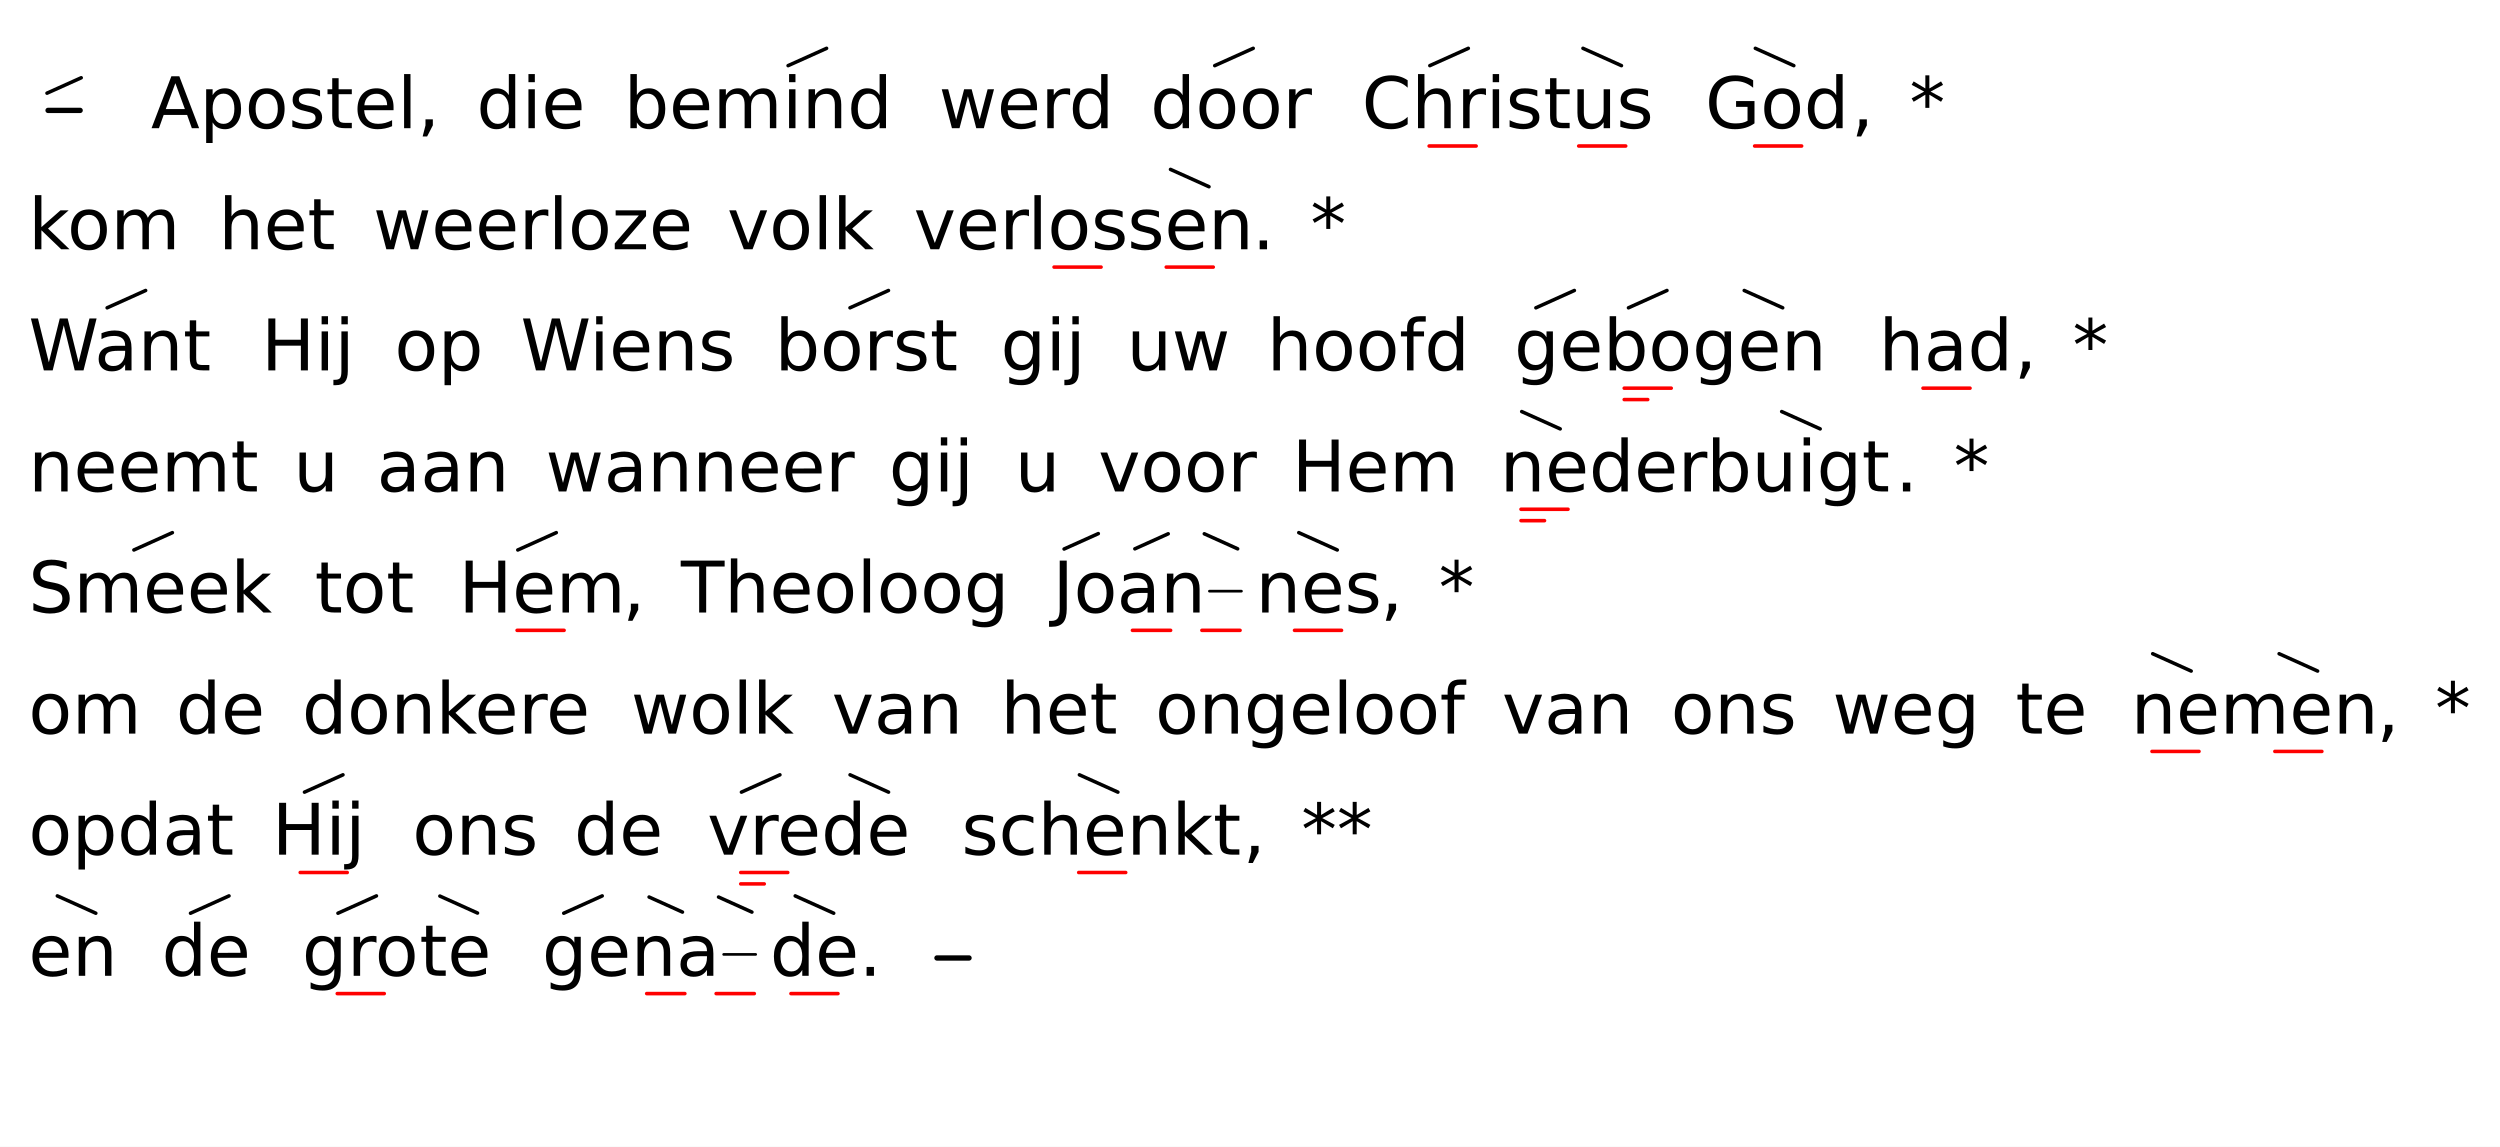
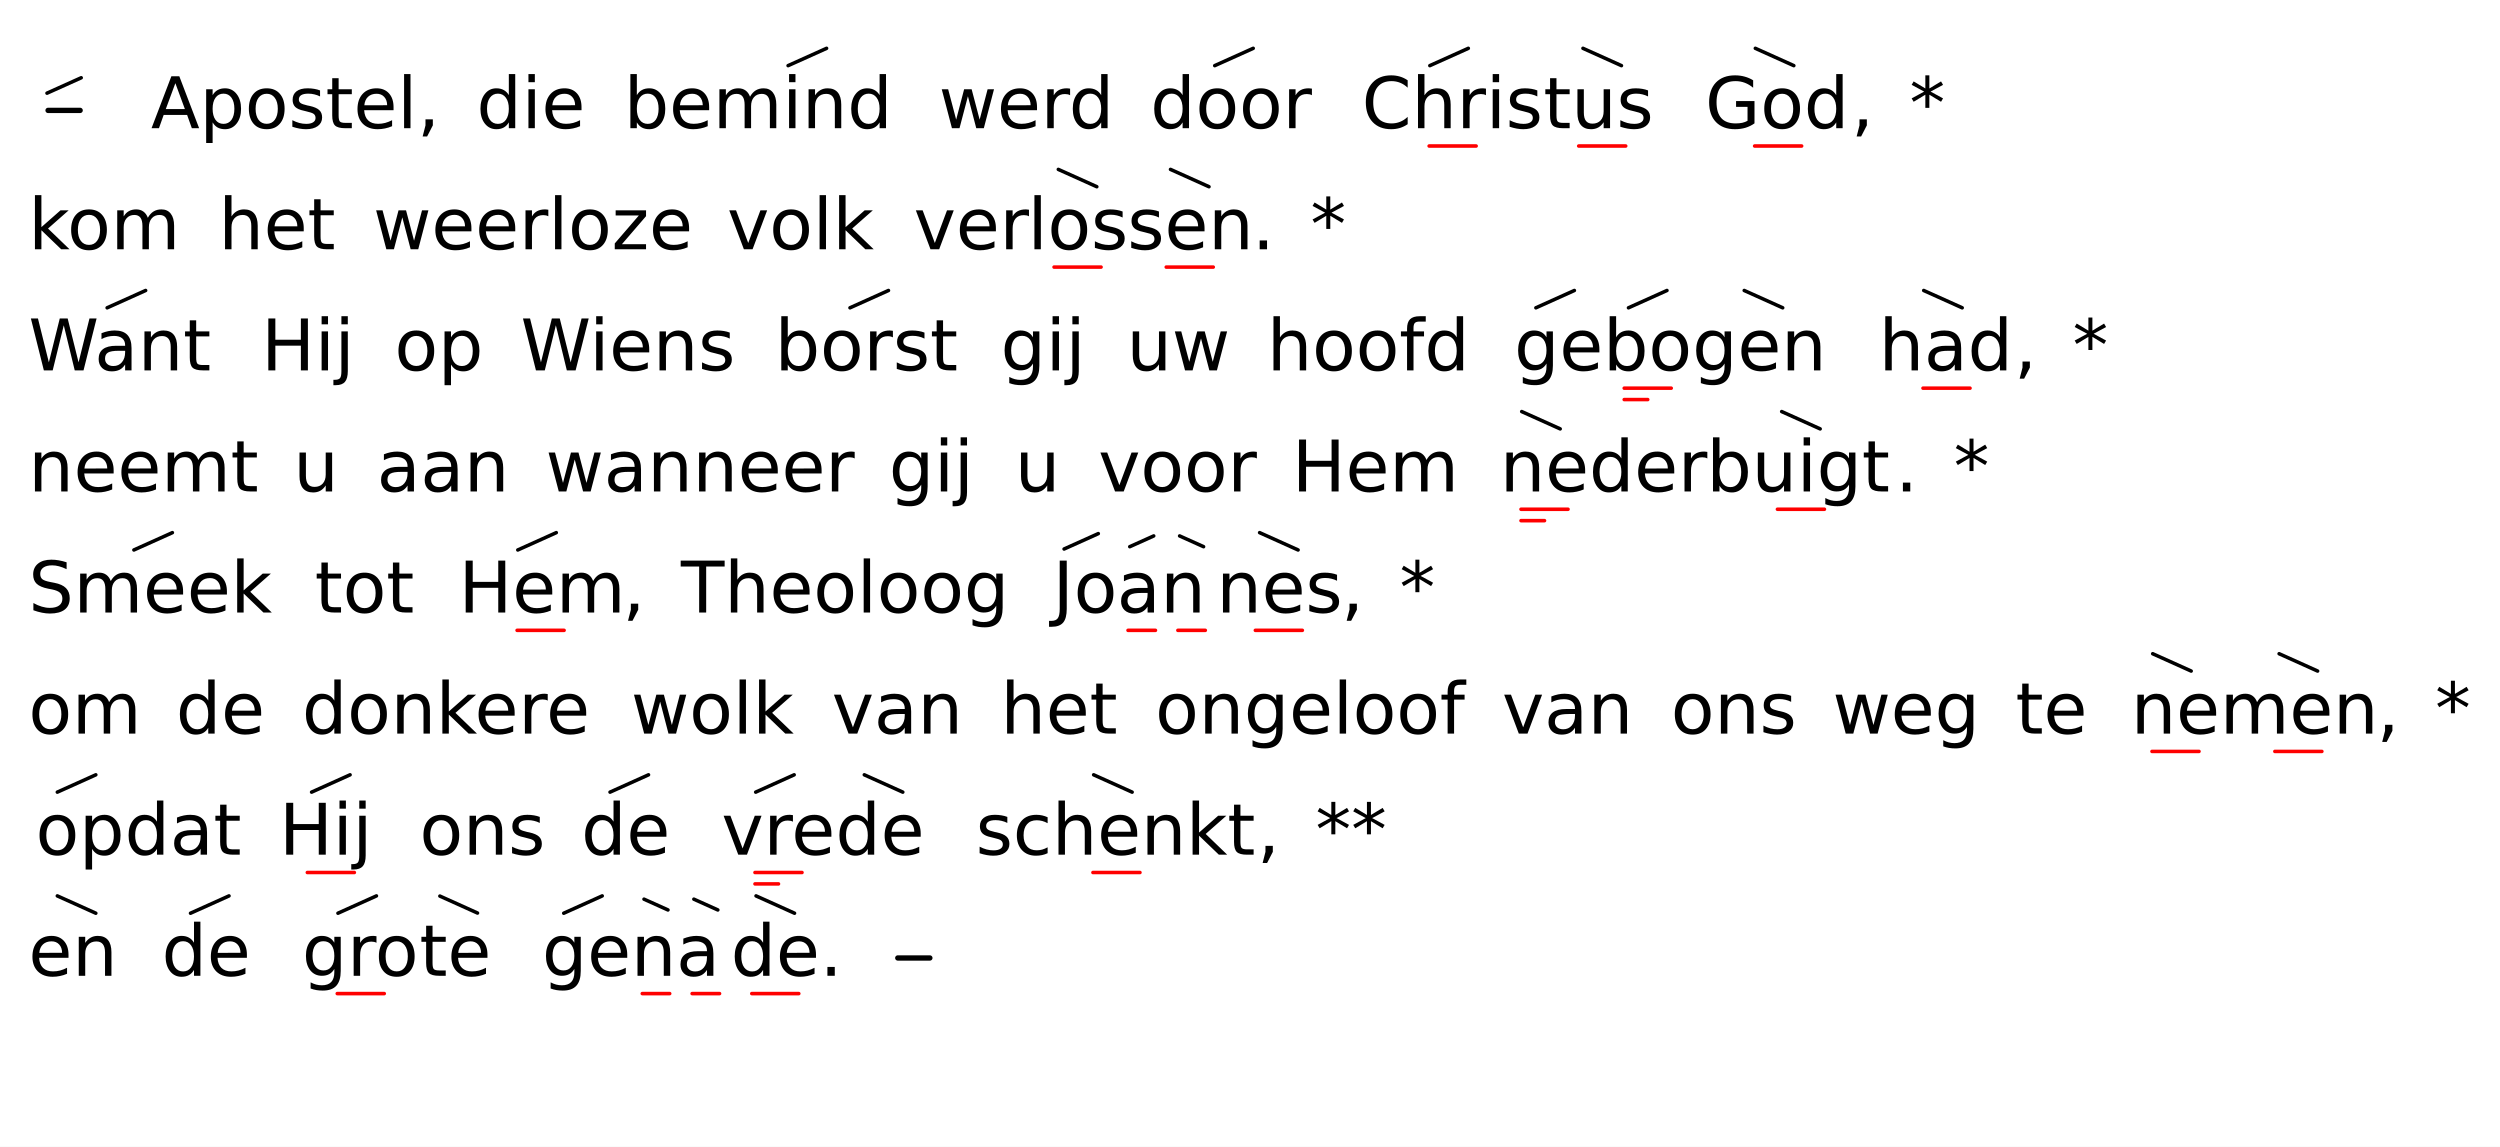
<svg xmlns="http://www.w3.org/2000/svg" class="vsa-svg" width="702" height="322" viewBox="0 0 702 322">
  <rect width="100%" height="100%" fill="white" />
  <g class="vsa-score">
    <g class="vsa-line" data-vsa-line="1">
      <g class="vsa-unit vsa-pitch-marker" data-vsa-unit="1">
        <g class="vsa-pitch-marker-upper-glyph vsa-upper-glyphs">
          <line class="vsa-glyph vsa-upper-glyph vsa-glyph-rise" x1="13.20" y1="26.16" x2="22.80" y2="21.84" stroke="black" stroke-width="1.00" stroke-linecap="round" />
        </g>
        <line class="vsa-pitch-marker-dash" x1="13.50" y1="31.00" x2="22.50" y2="31.00" stroke="black" stroke-width="1.50" stroke-linecap="round" />
      </g>
      <g class="vsa-unit vsa-unit-text" data-vsa-unit="3">
        <text class="vsa-text vsa-free-text" x="42.40" y="36.00" xml:space="preserve" font-family="DejaVu Sans" font-size="20.00">Apostel,</text>
      </g>
      <g class="vsa-unit vsa-unit-text" data-vsa-unit="5">
        <text class="vsa-text vsa-free-text" x="133.80" y="36.00" xml:space="preserve" font-family="DejaVu Sans" font-size="20.00">die</text>
      </g>
      <g class="vsa-unit vsa-unit-text" data-vsa-unit="7">
        <text class="vsa-text vsa-free-text" x="175.20" y="36.00" xml:space="preserve" font-family="DejaVu Sans" font-size="20.00">be</text>
      </g>
      <g class="vsa-unit vsa-unit-scope" data-vsa-unit="8">
        <text class="vsa-text vsa-sung-text" x="200.20" y="36.00" xml:space="preserve" font-family="DejaVu Sans" font-size="20.00">mind</text>
        <g class="vsa-glyph-group vsa-upper-glyphs">
          <line class="vsa-glyph vsa-upper-glyph vsa-glyph-rise" x1="221.30" y1="18.43" x2="232.10" y2="13.57" stroke="black" stroke-width="1.00" stroke-linecap="round" />
        </g>
        <g class="vsa-glyph-group vsa-lower-glyphs">
</g>
      </g>
      <g class="vsa-unit vsa-unit-text" data-vsa-unit="10">
        <text class="vsa-text vsa-free-text" x="263.60" y="36.00" xml:space="preserve" font-family="DejaVu Sans" font-size="20.00">werd</text>
      </g>
      <g class="vsa-unit vsa-unit-scope" data-vsa-unit="12">
        <text class="vsa-text vsa-sung-text" x="323.00" y="36.00" xml:space="preserve" font-family="DejaVu Sans" font-size="20.00">door</text>
        <g class="vsa-glyph-group vsa-upper-glyphs">
          <line class="vsa-glyph vsa-upper-glyph vsa-glyph-rise" x1="341.10" y1="18.43" x2="351.90" y2="13.57" stroke="black" stroke-width="1.00" stroke-linecap="round" />
        </g>
        <g class="vsa-glyph-group vsa-lower-glyphs">
</g>
      </g>
      <g class="vsa-unit vsa-unit-scope" data-vsa-unit="14">
        <text class="vsa-text vsa-sung-text" x="382.40" y="36.00" xml:space="preserve" font-family="DejaVu Sans" font-size="20.00">Chris</text>
        <g class="vsa-glyph-group vsa-upper-glyphs">
          <line class="vsa-glyph vsa-upper-glyph vsa-glyph-rise" x1="401.50" y1="18.43" x2="412.30" y2="13.57" stroke="black" stroke-width="1.00" stroke-linecap="round" />
        </g>
        <g class="vsa-glyph-group vsa-lower-glyphs">
          <line class="vsa-glyph vsa-lower-glyph vsa-glyph-length" x1="401.30" y1="41.00" x2="414.50" y2="41.00" stroke="red" stroke-width="1.00" stroke-linecap="round" />
        </g>
      </g>
      <g class="vsa-unit vsa-unit-scope" data-vsa-unit="15">
        <text class="vsa-text vsa-sung-text" x="433.40" y="36.00" xml:space="preserve" font-family="DejaVu Sans" font-size="20.00">tus</text>
        <g class="vsa-glyph-group vsa-upper-glyphs">
          <line class="vsa-glyph vsa-upper-glyph vsa-glyph-fall" x1="444.50" y1="13.57" x2="455.30" y2="18.43" stroke="black" stroke-width="1.00" stroke-linecap="round" />
        </g>
        <g class="vsa-glyph-group vsa-lower-glyphs">
          <line class="vsa-glyph vsa-lower-glyph vsa-glyph-length" x1="443.30" y1="41.00" x2="456.50" y2="41.00" stroke="red" stroke-width="1.00" stroke-linecap="round" />
        </g>
      </g>
      <g class="vsa-unit vsa-unit-scope" data-vsa-unit="17">
        <text class="vsa-text vsa-sung-text" x="478.80" y="36.00" xml:space="preserve" font-family="DejaVu Sans" font-size="20.00">God</text>
        <g class="vsa-glyph-group vsa-upper-glyphs">
          <line class="vsa-glyph vsa-upper-glyph vsa-glyph-fall" x1="492.90" y1="13.57" x2="503.70" y2="18.43" stroke="black" stroke-width="1.00" stroke-linecap="round" />
        </g>
        <g class="vsa-glyph-group vsa-lower-glyphs">
          <line class="vsa-glyph vsa-lower-glyph vsa-glyph-length" x1="492.70" y1="41.00" x2="505.90" y2="41.00" stroke="red" stroke-width="1.00" stroke-linecap="round" />
        </g>
      </g>
      <g class="vsa-unit vsa-unit-text" data-vsa-unit="18">
        <text class="vsa-text vsa-free-text" x="519.80" y="36.00" xml:space="preserve" font-family="DejaVu Sans" font-size="20.00">,</text>
      </g>
      <g class="vsa-unit vsa-unit-text" data-vsa-unit="20">
        <text class="vsa-text vsa-free-text" x="536.20" y="36.00" xml:space="preserve" font-family="DejaVu Sans" font-size="20.00">*</text>
      </g>
    </g>
    <g class="vsa-line" data-vsa-line="2">
      <g class="vsa-unit vsa-unit-text" data-vsa-unit="1">
        <text class="vsa-text vsa-free-text" x="8.00" y="70.00" xml:space="preserve" font-family="DejaVu Sans" font-size="20.00">kom</text>
      </g>
      <g class="vsa-unit vsa-unit-text" data-vsa-unit="3">
        <text class="vsa-text vsa-free-text" x="61.38" y="70.00" xml:space="preserve" font-family="DejaVu Sans" font-size="20.00">het</text>
      </g>
      <g class="vsa-unit vsa-unit-text" data-vsa-unit="5">
        <text class="vsa-text vsa-free-text" x="104.78" y="70.00" xml:space="preserve" font-family="DejaVu Sans" font-size="20.00">weerloze</text>
      </g>
      <g class="vsa-unit vsa-unit-text" data-vsa-unit="7">
        <text class="vsa-text vsa-free-text" x="204.18" y="70.00" xml:space="preserve" font-family="DejaVu Sans" font-size="20.00">volk</text>
      </g>
      <g class="vsa-unit vsa-unit-text" data-vsa-unit="9">
        <text class="vsa-text vsa-free-text" x="256.58" y="70.00" xml:space="preserve" font-family="DejaVu Sans" font-size="20.00">ver</text>
      </g>
      <g class="vsa-unit vsa-unit-scope" data-vsa-unit="10">
        <text class="vsa-text vsa-sung-text" x="288.58" y="70.00" xml:space="preserve" font-family="DejaVu Sans" font-size="20.00">los</text>
        <g class="vsa-glyph-group vsa-upper-glyphs">
- </g>
+           <line class="vsa-glyph vsa-upper-glyph vsa-glyph-fall" x1="297.18" y1="47.57" x2="307.98" y2="52.43" stroke="black" stroke-width="1.00" stroke-linecap="round" />
+         </g>
        <g class="vsa-glyph-group vsa-lower-glyphs">
          <line class="vsa-glyph vsa-lower-glyph vsa-glyph-length" x1="295.98" y1="75.00" x2="309.18" y2="75.00" stroke="red" stroke-width="1.00" stroke-linecap="round" />
        </g>
      </g>
      <g class="vsa-unit vsa-unit-scope" data-vsa-unit="11">
        <text class="vsa-text vsa-sung-text" x="316.58" y="70.00" xml:space="preserve" font-family="DejaVu Sans" font-size="20.00">sen</text>
        <g class="vsa-glyph-group vsa-upper-glyphs">
          <line class="vsa-glyph vsa-upper-glyph vsa-glyph-fall" x1="328.68" y1="47.57" x2="339.48" y2="52.43" stroke="black" stroke-width="1.00" stroke-linecap="round" />
        </g>
        <g class="vsa-glyph-group vsa-lower-glyphs">
          <line class="vsa-glyph vsa-lower-glyph vsa-glyph-length" x1="327.48" y1="75.00" x2="340.68" y2="75.00" stroke="red" stroke-width="1.00" stroke-linecap="round" />
        </g>
      </g>
      <g class="vsa-unit vsa-unit-text" data-vsa-unit="12">
        <text class="vsa-text vsa-free-text" x="351.58" y="70.00" xml:space="preserve" font-family="DejaVu Sans" font-size="20.00">.</text>
      </g>
      <g class="vsa-unit vsa-unit-text" data-vsa-unit="14">
        <text class="vsa-text vsa-free-text" x="367.98" y="70.00" xml:space="preserve" font-family="DejaVu Sans" font-size="20.00">*</text>
      </g>
    </g>
    <g class="vsa-line" data-vsa-line="3">
      <g class="vsa-unit vsa-unit-scope" data-vsa-unit="1">
        <text class="vsa-text vsa-sung-text" x="8.00" y="104.00" xml:space="preserve" font-family="DejaVu Sans" font-size="20.00">Want</text>
        <g class="vsa-glyph-group vsa-upper-glyphs">
          <line class="vsa-glyph vsa-upper-glyph vsa-glyph-rise" x1="30.09" y1="86.43" x2="40.89" y2="81.57" stroke="black" stroke-width="1.00" stroke-linecap="round" />
        </g>
        <g class="vsa-glyph-group vsa-lower-glyphs">
</g>
      </g>
      <g class="vsa-unit vsa-unit-text" data-vsa-unit="3">
        <text class="vsa-text vsa-free-text" x="73.38" y="104.00" xml:space="preserve" font-family="DejaVu Sans" font-size="20.00">Hij</text>
      </g>
      <g class="vsa-unit vsa-unit-text" data-vsa-unit="5">
        <text class="vsa-text vsa-free-text" x="110.78" y="104.00" xml:space="preserve" font-family="DejaVu Sans" font-size="20.00">op</text>
      </g>
      <g class="vsa-unit vsa-unit-text" data-vsa-unit="7">
        <text class="vsa-text vsa-free-text" x="146.18" y="104.00" xml:space="preserve" font-family="DejaVu Sans" font-size="20.00">Wiens</text>
      </g>
      <g class="vsa-unit vsa-unit-scope" data-vsa-unit="9">
        <text class="vsa-text vsa-sung-text" x="217.58" y="104.00" xml:space="preserve" font-family="DejaVu Sans" font-size="20.00">borst</text>
        <g class="vsa-glyph-group vsa-upper-glyphs">
          <line class="vsa-glyph vsa-upper-glyph vsa-glyph-rise" x1="238.68" y1="86.43" x2="249.48" y2="81.57" stroke="black" stroke-width="1.00" stroke-linecap="round" />
        </g>
        <g class="vsa-glyph-group vsa-lower-glyphs">
</g>
      </g>
      <g class="vsa-unit vsa-unit-text" data-vsa-unit="11">
        <text class="vsa-text vsa-free-text" x="280.98" y="104.00" xml:space="preserve" font-family="DejaVu Sans" font-size="20.00">gij</text>
      </g>
      <g class="vsa-unit vsa-unit-text" data-vsa-unit="13">
        <text class="vsa-text vsa-free-text" x="316.38" y="104.00" xml:space="preserve" font-family="DejaVu Sans" font-size="20.00">uw</text>
      </g>
      <g class="vsa-unit vsa-unit-text" data-vsa-unit="15">
        <text class="vsa-text vsa-free-text" x="355.78" y="104.00" xml:space="preserve" font-family="DejaVu Sans" font-size="20.00">hoofd</text>
      </g>
      <g class="vsa-unit vsa-unit-scope" data-vsa-unit="17">
        <text class="vsa-text vsa-sung-text" x="425.18" y="104.00" xml:space="preserve" font-family="DejaVu Sans" font-size="20.00">ge</text>
        <g class="vsa-glyph-group vsa-upper-glyphs">
          <line class="vsa-glyph vsa-upper-glyph vsa-glyph-rise" x1="431.28" y1="86.43" x2="442.08" y2="81.57" stroke="black" stroke-width="1.00" stroke-linecap="round" />
        </g>
        <g class="vsa-glyph-group vsa-lower-glyphs">
</g>
      </g>
      <g class="vsa-unit vsa-unit-scope" data-vsa-unit="18">
        <text class="vsa-text vsa-sung-text" x="450.18" y="104.00" xml:space="preserve" font-family="DejaVu Sans" font-size="20.00">bo</text>
        <g class="vsa-glyph-group vsa-upper-glyphs">
          <line class="vsa-glyph vsa-upper-glyph vsa-glyph-rise" x1="457.28" y1="86.43" x2="468.08" y2="81.57" stroke="black" stroke-width="1.00" stroke-linecap="round" />
        </g>
        <g class="vsa-glyph-group vsa-lower-glyphs">
          <line class="vsa-glyph vsa-lower-glyph vsa-glyph-length" x1="456.08" y1="109.00" x2="469.28" y2="109.00" stroke="red" stroke-width="1.00" stroke-linecap="round" />
          <line class="vsa-glyph vsa-lower-glyph vsa-glyph-length" x1="456.08" y1="112.20" x2="462.68" y2="112.20" stroke="red" stroke-width="1.00" stroke-linecap="round" />
        </g>
      </g>
      <g class="vsa-unit vsa-unit-scope" data-vsa-unit="19">
        <text class="vsa-text vsa-sung-text" x="475.18" y="104.00" xml:space="preserve" font-family="DejaVu Sans" font-size="20.00">gen</text>
        <g class="vsa-glyph-group vsa-upper-glyphs">
          <line class="vsa-glyph vsa-upper-glyph vsa-glyph-fall" x1="489.78" y1="81.57" x2="500.58" y2="86.43" stroke="black" stroke-width="1.00" stroke-linecap="round" />
        </g>
        <g class="vsa-glyph-group vsa-lower-glyphs">
</g>
      </g>
      <g class="vsa-unit vsa-unit-scope" data-vsa-unit="21">
        <text class="vsa-text vsa-sung-text" x="527.58" y="104.00" xml:space="preserve" font-family="DejaVu Sans" font-size="20.00">had</text>
        <g class="vsa-glyph-group vsa-upper-glyphs">
- </g>
+           <line class="vsa-glyph vsa-upper-glyph vsa-glyph-fall" x1="540.18" y1="81.57" x2="550.98" y2="86.43" stroke="black" stroke-width="1.00" stroke-linecap="round" />
+         </g>
        <g class="vsa-glyph-group vsa-lower-glyphs">
          <line class="vsa-glyph vsa-lower-glyph vsa-glyph-length" x1="539.98" y1="109.00" x2="553.18" y2="109.00" stroke="red" stroke-width="1.00" stroke-linecap="round" />
        </g>
      </g>
      <g class="vsa-unit vsa-unit-text" data-vsa-unit="22">
        <text class="vsa-text vsa-free-text" x="565.58" y="104.00" xml:space="preserve" font-family="DejaVu Sans" font-size="20.00">,</text>
      </g>
      <g class="vsa-unit vsa-unit-text" data-vsa-unit="24">
        <text class="vsa-text vsa-free-text" x="581.98" y="104.00" xml:space="preserve" font-family="DejaVu Sans" font-size="20.00">*</text>
      </g>
    </g>
    <g class="vsa-line" data-vsa-line="4">
      <g class="vsa-unit vsa-unit-text" data-vsa-unit="1">
        <text class="vsa-text vsa-free-text" x="8.00" y="138.00" xml:space="preserve" font-family="DejaVu Sans" font-size="20.00">neemt</text>
      </g>
      <g class="vsa-unit vsa-unit-text" data-vsa-unit="3">
        <text class="vsa-text vsa-free-text" x="82.40" y="138.00" xml:space="preserve" font-family="DejaVu Sans" font-size="20.00">u</text>
      </g>
      <g class="vsa-unit vsa-unit-text" data-vsa-unit="5">
        <text class="vsa-text vsa-free-text" x="105.80" y="138.00" xml:space="preserve" font-family="DejaVu Sans" font-size="20.00">aan</text>
      </g>
      <g class="vsa-unit vsa-unit-text" data-vsa-unit="7">
        <text class="vsa-text vsa-free-text" x="153.20" y="138.00" xml:space="preserve" font-family="DejaVu Sans" font-size="20.00">wanneer</text>
      </g>
      <g class="vsa-unit vsa-unit-text" data-vsa-unit="9">
        <text class="vsa-text vsa-free-text" x="249.60" y="138.00" xml:space="preserve" font-family="DejaVu Sans" font-size="20.00">gij</text>
      </g>
      <g class="vsa-unit vsa-unit-text" data-vsa-unit="11">
        <text class="vsa-text vsa-free-text" x="285.00" y="138.00" xml:space="preserve" font-family="DejaVu Sans" font-size="20.00">u</text>
      </g>
      <g class="vsa-unit vsa-unit-text" data-vsa-unit="13">
        <text class="vsa-text vsa-free-text" x="308.40" y="138.00" xml:space="preserve" font-family="DejaVu Sans" font-size="20.00">voor</text>
      </g>
      <g class="vsa-unit vsa-unit-text" data-vsa-unit="15">
        <text class="vsa-text vsa-free-text" x="362.80" y="138.00" xml:space="preserve" font-family="DejaVu Sans" font-size="20.00">Hem</text>
      </g>
      <g class="vsa-unit vsa-unit-scope" data-vsa-unit="17">
        <text class="vsa-text vsa-sung-text" x="421.20" y="138.00" xml:space="preserve" font-family="DejaVu Sans" font-size="20.00">ne</text>
        <g class="vsa-glyph-group vsa-upper-glyphs">
          <line class="vsa-glyph vsa-upper-glyph vsa-glyph-fall" x1="427.30" y1="115.57" x2="438.10" y2="120.43" stroke="black" stroke-width="1.00" stroke-linecap="round" />
        </g>
        <g class="vsa-glyph-group vsa-lower-glyphs">
          <line class="vsa-glyph vsa-lower-glyph vsa-glyph-length" x1="427.10" y1="143.00" x2="440.30" y2="143.00" stroke="red" stroke-width="1.00" stroke-linecap="round" />
          <line class="vsa-glyph vsa-lower-glyph vsa-glyph-length" x1="427.10" y1="146.20" x2="433.70" y2="146.20" stroke="red" stroke-width="1.00" stroke-linecap="round" />
        </g>
      </g>
      <g class="vsa-unit vsa-unit-text" data-vsa-unit="18">
        <text class="vsa-text vsa-free-text" x="446.20" y="138.00" xml:space="preserve" font-family="DejaVu Sans" font-size="20.00">der</text>
      </g>
      <g class="vsa-unit vsa-unit-scope" data-vsa-unit="19">
        <text class="vsa-text vsa-sung-text" x="479.20" y="138.00" xml:space="preserve" font-family="DejaVu Sans" font-size="20.00">buigt</text>
        <g class="vsa-glyph-group vsa-upper-glyphs">
          <line class="vsa-glyph vsa-upper-glyph vsa-glyph-fall" x1="500.30" y1="115.57" x2="511.10" y2="120.43" stroke="black" stroke-width="1.00" stroke-linecap="round" />
        </g>
        <g class="vsa-glyph-group vsa-lower-glyphs">
- </g>
+           <line class="vsa-glyph vsa-lower-glyph vsa-glyph-length" x1="499.10" y1="143.00" x2="512.30" y2="143.00" stroke="red" stroke-width="1.00" stroke-linecap="round" />
+         </g>
      </g>
      <g class="vsa-unit vsa-unit-text" data-vsa-unit="20">
        <text class="vsa-text vsa-free-text" x="532.20" y="138.00" xml:space="preserve" font-family="DejaVu Sans" font-size="20.00">.</text>
      </g>
      <g class="vsa-unit vsa-unit-text" data-vsa-unit="22">
        <text class="vsa-text vsa-free-text" x="548.60" y="138.00" xml:space="preserve" font-family="DejaVu Sans" font-size="20.00">*</text>
      </g>
    </g>
    <g class="vsa-line" data-vsa-line="5">
      <g class="vsa-unit vsa-unit-scope" data-vsa-unit="1">
        <text class="vsa-text vsa-sung-text" x="8.00" y="172.00" xml:space="preserve" font-family="DejaVu Sans" font-size="20.00">Smeek</text>
        <g class="vsa-glyph-group vsa-upper-glyphs">
          <line class="vsa-glyph vsa-upper-glyph vsa-glyph-rise" x1="37.60" y1="154.43" x2="48.40" y2="149.57" stroke="black" stroke-width="1.00" stroke-linecap="round" />
        </g>
        <g class="vsa-glyph-group vsa-lower-glyphs">
</g>
      </g>
      <g class="vsa-unit vsa-unit-text" data-vsa-unit="3">
        <text class="vsa-text vsa-free-text" x="88.40" y="172.00" xml:space="preserve" font-family="DejaVu Sans" font-size="20.00">tot</text>
      </g>
      <g class="vsa-unit vsa-unit-scope" data-vsa-unit="5">
        <text class="vsa-text vsa-sung-text" x="128.80" y="172.00" xml:space="preserve" font-family="DejaVu Sans" font-size="20.00">Hem</text>
        <g class="vsa-glyph-group vsa-upper-glyphs">
          <line class="vsa-glyph vsa-upper-glyph vsa-glyph-rise" x1="145.40" y1="154.43" x2="156.20" y2="149.57" stroke="black" stroke-width="1.00" stroke-linecap="round" />
        </g>
        <g class="vsa-glyph-group vsa-lower-glyphs">
          <line class="vsa-glyph vsa-lower-glyph vsa-glyph-length" x1="145.20" y1="177.00" x2="158.40" y2="177.00" stroke="red" stroke-width="1.00" stroke-linecap="round" />
        </g>
      </g>
      <g class="vsa-unit vsa-unit-text" data-vsa-unit="6">
        <text class="vsa-text vsa-free-text" x="174.80" y="172.00" xml:space="preserve" font-family="DejaVu Sans" font-size="20.00">,</text>
      </g>
      <g class="vsa-unit vsa-unit-text" data-vsa-unit="8">
        <text class="vsa-text vsa-free-text" x="191.20" y="172.00" xml:space="preserve" font-family="DejaVu Sans" font-size="20.00">Theoloog</text>
      </g>
      <g class="vsa-unit vsa-unit-scope" data-vsa-unit="10">
        <text class="vsa-text vsa-sung-text" x="295.60" y="172.00" xml:space="preserve" font-family="DejaVu Sans" font-size="20.00">Jo</text>
        <g class="vsa-glyph-group vsa-upper-glyphs">
          <line class="vsa-glyph vsa-upper-glyph vsa-glyph-rise" x1="298.80" y1="154.16" x2="308.40" y2="149.84" stroke="black" stroke-width="1.00" stroke-linecap="round" />
        </g>
        <g class="vsa-glyph-group vsa-lower-glyphs">
</g>
      </g>
      <g class="vsa-unit vsa-unit-scope" data-vsa-unit="11">
        <text class="vsa-text vsa-sung-text" x="313.60" y="172.00" xml:space="preserve" font-family="DejaVu Sans" font-size="20.00">an</text>
-         <line class="vsa-filler-line" x1="339.60" y1="166.00" x2="348.60" y2="166.00" stroke="black" stroke-width="0.75" stroke-linecap="round" />
-         <g class="vsa-glyph-group vsa-upper-glyphs">
-           <line class="vsa-glyph vsa-upper-glyph vsa-glyph-rise" x1="318.67" y1="154.11" x2="328.03" y2="149.89" stroke="black" stroke-width="1.00" stroke-linecap="round" />
-           <line class="vsa-glyph vsa-upper-glyph vsa-glyph-fall" x1="338.17" y1="149.89" x2="347.53" y2="154.11" stroke="black" stroke-width="1.00" stroke-linecap="round" />
-         </g>
-         <g class="vsa-glyph-group vsa-lower-glyphs">
-           <line class="vsa-glyph vsa-lower-glyph vsa-glyph-length" x1="317.99" y1="177.00" x2="328.71" y2="177.00" stroke="red" stroke-width="1.00" stroke-linecap="round" />
-           <line class="vsa-glyph vsa-lower-glyph vsa-glyph-length" x1="337.49" y1="177.00" x2="348.21" y2="177.00" stroke="red" stroke-width="1.00" stroke-linecap="round" />
+         <g class="vsa-glyph-group vsa-upper-glyphs">
+           <line class="vsa-glyph vsa-upper-glyph vsa-glyph-rise" x1="317.24" y1="153.51" x2="323.96" y2="150.49" stroke="black" stroke-width="1.00" stroke-linecap="round" />
+           <line class="vsa-glyph vsa-upper-glyph vsa-glyph-fall" x1="331.24" y1="150.49" x2="337.96" y2="153.51" stroke="black" stroke-width="1.00" stroke-linecap="round" />
+         </g>
+         <g class="vsa-glyph-group vsa-lower-glyphs">
+           <line class="vsa-glyph vsa-lower-glyph vsa-glyph-length" x1="316.75" y1="177.00" x2="324.45" y2="177.00" stroke="red" stroke-width="1.00" stroke-linecap="round" />
+           <line class="vsa-glyph vsa-lower-glyph vsa-glyph-length" x1="330.75" y1="177.00" x2="338.45" y2="177.00" stroke="red" stroke-width="1.00" stroke-linecap="round" />
        </g>
      </g>
      <g class="vsa-unit vsa-unit-scope" data-vsa-unit="12">
-         <text class="vsa-text vsa-sung-text" x="352.60" y="172.00" xml:space="preserve" font-family="DejaVu Sans" font-size="20.00">nes</text>
-         <g class="vsa-glyph-group vsa-upper-glyphs">
-           <line class="vsa-glyph vsa-upper-glyph vsa-glyph-fall" x1="364.70" y1="149.57" x2="375.50" y2="154.43" stroke="black" stroke-width="1.00" stroke-linecap="round" />
-         </g>
-         <g class="vsa-glyph-group vsa-lower-glyphs">
-           <line class="vsa-glyph vsa-lower-glyph vsa-glyph-length" x1="363.50" y1="177.00" x2="376.70" y2="177.00" stroke="red" stroke-width="1.00" stroke-linecap="round" />
+         <text class="vsa-text vsa-sung-text" x="341.60" y="172.00" xml:space="preserve" font-family="DejaVu Sans" font-size="20.00">nes</text>
+         <g class="vsa-glyph-group vsa-upper-glyphs">
+           <line class="vsa-glyph vsa-upper-glyph vsa-glyph-fall" x1="353.70" y1="149.57" x2="364.50" y2="154.43" stroke="black" stroke-width="1.00" stroke-linecap="round" />
+         </g>
+         <g class="vsa-glyph-group vsa-lower-glyphs">
+           <line class="vsa-glyph vsa-lower-glyph vsa-glyph-length" x1="352.50" y1="177.00" x2="365.70" y2="177.00" stroke="red" stroke-width="1.00" stroke-linecap="round" />
        </g>
      </g>
      <g class="vsa-unit vsa-unit-text" data-vsa-unit="13">
-         <text class="vsa-text vsa-free-text" x="387.60" y="172.00" xml:space="preserve" font-family="DejaVu Sans" font-size="20.00">,</text>
+         <text class="vsa-text vsa-free-text" x="376.60" y="172.00" xml:space="preserve" font-family="DejaVu Sans" font-size="20.00">,</text>
      </g>
      <g class="vsa-unit vsa-unit-text" data-vsa-unit="15">
-         <text class="vsa-text vsa-free-text" x="404.00" y="172.00" xml:space="preserve" font-family="DejaVu Sans" font-size="20.00">*</text>
+         <text class="vsa-text vsa-free-text" x="393.00" y="172.00" xml:space="preserve" font-family="DejaVu Sans" font-size="20.00">*</text>
      </g>
    </g>
    <g class="vsa-line" data-vsa-line="6">
      <g class="vsa-unit vsa-unit-text" data-vsa-unit="1">
        <text class="vsa-text vsa-free-text" x="8.00" y="206.00" xml:space="preserve" font-family="DejaVu Sans" font-size="20.00">om</text>
      </g>
      <g class="vsa-unit vsa-unit-text" data-vsa-unit="3">
        <text class="vsa-text vsa-free-text" x="49.40" y="206.00" xml:space="preserve" font-family="DejaVu Sans" font-size="20.00">de</text>
      </g>
      <g class="vsa-unit vsa-unit-text" data-vsa-unit="5">
        <text class="vsa-text vsa-free-text" x="84.80" y="206.00" xml:space="preserve" font-family="DejaVu Sans" font-size="20.00">donkere</text>
      </g>
      <g class="vsa-unit vsa-unit-text" data-vsa-unit="7">
        <text class="vsa-text vsa-free-text" x="177.18" y="206.00" xml:space="preserve" font-family="DejaVu Sans" font-size="20.00">wolk</text>
      </g>
      <g class="vsa-unit vsa-unit-text" data-vsa-unit="9">
        <text class="vsa-text vsa-free-text" x="233.58" y="206.00" xml:space="preserve" font-family="DejaVu Sans" font-size="20.00">van</text>
      </g>
      <g class="vsa-unit vsa-unit-text" data-vsa-unit="11">
        <text class="vsa-text vsa-free-text" x="280.98" y="206.00" xml:space="preserve" font-family="DejaVu Sans" font-size="20.00">het</text>
      </g>
      <g class="vsa-unit vsa-unit-text" data-vsa-unit="13">
        <text class="vsa-text vsa-free-text" x="324.38" y="206.00" xml:space="preserve" font-family="DejaVu Sans" font-size="20.00">ongeloof</text>
      </g>
      <g class="vsa-unit vsa-unit-text" data-vsa-unit="15">
        <text class="vsa-text vsa-free-text" x="421.78" y="206.00" xml:space="preserve" font-family="DejaVu Sans" font-size="20.00">van</text>
      </g>
      <g class="vsa-unit vsa-unit-text" data-vsa-unit="17">
        <text class="vsa-text vsa-free-text" x="469.18" y="206.00" xml:space="preserve" font-family="DejaVu Sans" font-size="20.00">ons</text>
      </g>
      <g class="vsa-unit vsa-unit-text" data-vsa-unit="19">
        <text class="vsa-text vsa-free-text" x="514.58" y="206.00" xml:space="preserve" font-family="DejaVu Sans" font-size="20.00">weg</text>
      </g>
      <g class="vsa-unit vsa-unit-text" data-vsa-unit="21">
        <text class="vsa-text vsa-free-text" x="565.98" y="206.00" xml:space="preserve" font-family="DejaVu Sans" font-size="20.00">te</text>
      </g>
      <g class="vsa-unit vsa-unit-scope" data-vsa-unit="23">
        <text class="vsa-text vsa-sung-text" x="598.38" y="206.00" xml:space="preserve" font-family="DejaVu Sans" font-size="20.00">ne</text>
        <g class="vsa-glyph-group vsa-upper-glyphs">
          <line class="vsa-glyph vsa-upper-glyph vsa-glyph-fall" x1="604.48" y1="183.57" x2="615.28" y2="188.43" stroke="black" stroke-width="1.00" stroke-linecap="round" />
        </g>
        <g class="vsa-glyph-group vsa-lower-glyphs">
          <line class="vsa-glyph vsa-lower-glyph vsa-glyph-length" x1="604.28" y1="211.00" x2="617.48" y2="211.00" stroke="red" stroke-width="1.00" stroke-linecap="round" />
        </g>
      </g>
      <g class="vsa-unit vsa-unit-scope" data-vsa-unit="24">
        <text class="vsa-text vsa-sung-text" x="623.38" y="206.00" xml:space="preserve" font-family="DejaVu Sans" font-size="20.00">men</text>
        <g class="vsa-glyph-group vsa-upper-glyphs">
          <line class="vsa-glyph vsa-upper-glyph vsa-glyph-fall" x1="639.98" y1="183.57" x2="650.78" y2="188.43" stroke="black" stroke-width="1.00" stroke-linecap="round" />
        </g>
        <g class="vsa-glyph-group vsa-lower-glyphs">
          <line class="vsa-glyph vsa-lower-glyph vsa-glyph-length" x1="638.78" y1="211.00" x2="651.98" y2="211.00" stroke="red" stroke-width="1.00" stroke-linecap="round" />
        </g>
      </g>
      <g class="vsa-unit vsa-unit-text" data-vsa-unit="25">
        <text class="vsa-text vsa-free-text" x="667.38" y="206.00" xml:space="preserve" font-family="DejaVu Sans" font-size="20.00">,</text>
      </g>
      <g class="vsa-unit vsa-unit-text" data-vsa-unit="27">
        <text class="vsa-text vsa-free-text" x="683.78" y="206.00" xml:space="preserve" font-family="DejaVu Sans" font-size="20.00">*</text>
      </g>
    </g>
    <g class="vsa-line" data-vsa-line="7">
-       <g class="vsa-unit vsa-unit-text" data-vsa-unit="1">
-         <text class="vsa-text vsa-free-text" x="8.00" y="240.00" xml:space="preserve" font-family="DejaVu Sans" font-size="20.00">opdat</text>
-       </g>
-       <g class="vsa-unit vsa-unit-scope" data-vsa-unit="3">
-         <text class="vsa-text vsa-sung-text" x="76.40" y="240.00" xml:space="preserve" font-family="DejaVu Sans" font-size="20.00">Hij</text>
-         <g class="vsa-glyph-group vsa-upper-glyphs">
-           <line class="vsa-glyph vsa-upper-glyph vsa-glyph-rise" x1="85.50" y1="222.43" x2="96.30" y2="217.57" stroke="black" stroke-width="1.00" stroke-linecap="round" />
-         </g>
-         <g class="vsa-glyph-group vsa-lower-glyphs">
-           <line class="vsa-glyph vsa-lower-glyph vsa-glyph-length" x1="84.30" y1="245.00" x2="97.50" y2="245.00" stroke="red" stroke-width="1.00" stroke-linecap="round" />
-         </g>
-       </g>
-       <g class="vsa-unit vsa-unit-text" data-vsa-unit="5">
-         <text class="vsa-text vsa-free-text" x="115.80" y="240.00" xml:space="preserve" font-family="DejaVu Sans" font-size="20.00">ons</text>
-       </g>
-       <g class="vsa-unit vsa-unit-text" data-vsa-unit="7">
-         <text class="vsa-text vsa-free-text" x="161.20" y="240.00" xml:space="preserve" font-family="DejaVu Sans" font-size="20.00">de</text>
-       </g>
-       <g class="vsa-unit vsa-unit-scope" data-vsa-unit="9">
-         <text class="vsa-text vsa-sung-text" x="198.60" y="240.00" xml:space="preserve" font-family="DejaVu Sans" font-size="20.00">vre</text>
-         <g class="vsa-glyph-group vsa-upper-glyphs">
-           <line class="vsa-glyph vsa-upper-glyph vsa-glyph-rise" x1="208.20" y1="222.43" x2="219.00" y2="217.57" stroke="black" stroke-width="1.00" stroke-linecap="round" />
-         </g>
-         <g class="vsa-glyph-group vsa-lower-glyphs">
-           <line class="vsa-glyph vsa-lower-glyph vsa-glyph-length" x1="208.00" y1="245.00" x2="221.20" y2="245.00" stroke="red" stroke-width="1.00" stroke-linecap="round" />
-           <line class="vsa-glyph vsa-lower-glyph vsa-glyph-length" x1="208.00" y1="248.20" x2="214.60" y2="248.20" stroke="red" stroke-width="1.00" stroke-linecap="round" />
-         </g>
+       <g class="vsa-unit vsa-unit-scope" data-vsa-unit="1">
+         <text class="vsa-text vsa-sung-text" x="10.00" y="240.00" xml:space="preserve" font-family="DejaVu Sans" font-size="20.00">op</text>
+         <g class="vsa-glyph-group vsa-upper-glyphs">
+           <line class="vsa-glyph vsa-upper-glyph vsa-glyph-rise" x1="16.10" y1="222.43" x2="26.90" y2="217.57" stroke="black" stroke-width="1.00" stroke-linecap="round" />
+         </g>
+         <g class="vsa-glyph-group vsa-lower-glyphs">
+ </g>
+       </g>
+       <g class="vsa-unit vsa-unit-text" data-vsa-unit="2">
+         <text class="vsa-text vsa-free-text" x="35.00" y="240.00" xml:space="preserve" font-family="DejaVu Sans" font-size="20.00">dat</text>
+       </g>
+       <g class="vsa-unit vsa-unit-scope" data-vsa-unit="4">
+         <text class="vsa-text vsa-sung-text" x="78.40" y="240.00" xml:space="preserve" font-family="DejaVu Sans" font-size="20.00">Hij</text>
+         <g class="vsa-glyph-group vsa-upper-glyphs">
+           <line class="vsa-glyph vsa-upper-glyph vsa-glyph-rise" x1="87.50" y1="222.43" x2="98.30" y2="217.57" stroke="black" stroke-width="1.00" stroke-linecap="round" />
+         </g>
+         <g class="vsa-glyph-group vsa-lower-glyphs">
+           <line class="vsa-glyph vsa-lower-glyph vsa-glyph-length" x1="86.30" y1="245.00" x2="99.50" y2="245.00" stroke="red" stroke-width="1.00" stroke-linecap="round" />
+         </g>
+       </g>
+       <g class="vsa-unit vsa-unit-text" data-vsa-unit="6">
+         <text class="vsa-text vsa-free-text" x="117.80" y="240.00" xml:space="preserve" font-family="DejaVu Sans" font-size="20.00">ons</text>
+       </g>
+       <g class="vsa-unit vsa-unit-scope" data-vsa-unit="8">
+         <text class="vsa-text vsa-sung-text" x="163.20" y="240.00" xml:space="preserve" font-family="DejaVu Sans" font-size="20.00">de</text>
+         <g class="vsa-glyph-group vsa-upper-glyphs">
+           <line class="vsa-glyph vsa-upper-glyph vsa-glyph-rise" x1="171.30" y1="222.43" x2="182.10" y2="217.57" stroke="black" stroke-width="1.00" stroke-linecap="round" />
+         </g>
+         <g class="vsa-glyph-group vsa-lower-glyphs">
+ </g>
      </g>
      <g class="vsa-unit vsa-unit-scope" data-vsa-unit="10">
-         <text class="vsa-text vsa-sung-text" x="230.60" y="240.00" xml:space="preserve" font-family="DejaVu Sans" font-size="20.00">de</text>
-         <g class="vsa-glyph-group vsa-upper-glyphs">
-           <line class="vsa-glyph vsa-upper-glyph vsa-glyph-fall" x1="238.70" y1="217.57" x2="249.50" y2="222.43" stroke="black" stroke-width="1.00" stroke-linecap="round" />
-         </g>
-         <g class="vsa-glyph-group vsa-lower-glyphs">
- </g>
-       </g>
-       <g class="vsa-unit vsa-unit-scope" data-vsa-unit="12">
-         <text class="vsa-text vsa-sung-text" x="270.00" y="240.00" xml:space="preserve" font-family="DejaVu Sans" font-size="20.00">schenkt</text>
-         <g class="vsa-glyph-group vsa-upper-glyphs">
-           <line class="vsa-glyph vsa-upper-glyph vsa-glyph-fall" x1="303.10" y1="217.57" x2="313.90" y2="222.43" stroke="black" stroke-width="1.00" stroke-linecap="round" />
-         </g>
-         <g class="vsa-glyph-group vsa-lower-glyphs">
-           <line class="vsa-glyph vsa-lower-glyph vsa-glyph-length" x1="302.90" y1="245.00" x2="316.10" y2="245.00" stroke="red" stroke-width="1.00" stroke-linecap="round" />
-         </g>
-       </g>
-       <g class="vsa-unit vsa-unit-text" data-vsa-unit="13">
-         <text class="vsa-text vsa-free-text" x="349.00" y="240.00" xml:space="preserve" font-family="DejaVu Sans" font-size="20.00">,</text>
-       </g>
-       <g class="vsa-unit vsa-unit-text" data-vsa-unit="15">
-         <text class="vsa-text vsa-free-text" x="365.40" y="240.00" xml:space="preserve" font-family="DejaVu Sans" font-size="20.00">**</text>
+         <text class="vsa-text vsa-sung-text" x="202.60" y="240.00" xml:space="preserve" font-family="DejaVu Sans" font-size="20.00">vre</text>
+         <g class="vsa-glyph-group vsa-upper-glyphs">
+           <line class="vsa-glyph vsa-upper-glyph vsa-glyph-rise" x1="212.20" y1="222.43" x2="223.00" y2="217.57" stroke="black" stroke-width="1.00" stroke-linecap="round" />
+         </g>
+         <g class="vsa-glyph-group vsa-lower-glyphs">
+           <line class="vsa-glyph vsa-lower-glyph vsa-glyph-length" x1="212.00" y1="245.00" x2="225.20" y2="245.00" stroke="red" stroke-width="1.00" stroke-linecap="round" />
+           <line class="vsa-glyph vsa-lower-glyph vsa-glyph-length" x1="212.00" y1="248.20" x2="218.60" y2="248.20" stroke="red" stroke-width="1.00" stroke-linecap="round" />
+         </g>
+       </g>
+       <g class="vsa-unit vsa-unit-scope" data-vsa-unit="11">
+         <text class="vsa-text vsa-sung-text" x="234.60" y="240.00" xml:space="preserve" font-family="DejaVu Sans" font-size="20.00">de</text>
+         <g class="vsa-glyph-group vsa-upper-glyphs">
+           <line class="vsa-glyph vsa-upper-glyph vsa-glyph-fall" x1="242.70" y1="217.57" x2="253.50" y2="222.43" stroke="black" stroke-width="1.00" stroke-linecap="round" />
+         </g>
+         <g class="vsa-glyph-group vsa-lower-glyphs">
+ </g>
+       </g>
+       <g class="vsa-unit vsa-unit-scope" data-vsa-unit="13">
+         <text class="vsa-text vsa-sung-text" x="274.00" y="240.00" xml:space="preserve" font-family="DejaVu Sans" font-size="20.00">schenkt</text>
+         <g class="vsa-glyph-group vsa-upper-glyphs">
+           <line class="vsa-glyph vsa-upper-glyph vsa-glyph-fall" x1="307.10" y1="217.57" x2="317.90" y2="222.43" stroke="black" stroke-width="1.00" stroke-linecap="round" />
+         </g>
+         <g class="vsa-glyph-group vsa-lower-glyphs">
+           <line class="vsa-glyph vsa-lower-glyph vsa-glyph-length" x1="306.90" y1="245.00" x2="320.10" y2="245.00" stroke="red" stroke-width="1.00" stroke-linecap="round" />
+         </g>
+       </g>
+       <g class="vsa-unit vsa-unit-text" data-vsa-unit="14">
+         <text class="vsa-text vsa-free-text" x="353.00" y="240.00" xml:space="preserve" font-family="DejaVu Sans" font-size="20.00">,</text>
+       </g>
+       <g class="vsa-unit vsa-unit-text" data-vsa-unit="16">
+         <text class="vsa-text vsa-free-text" x="369.40" y="240.00" xml:space="preserve" font-family="DejaVu Sans" font-size="20.00">**</text>
      </g>
    </g>
    <g class="vsa-line" data-vsa-line="8">
      <g class="vsa-unit vsa-unit-scope" data-vsa-unit="1">
        <text class="vsa-text vsa-sung-text" x="8.00" y="274.00" xml:space="preserve" font-family="DejaVu Sans" font-size="20.00">en</text>
        <g class="vsa-glyph-group vsa-upper-glyphs">
          <line class="vsa-glyph vsa-upper-glyph vsa-glyph-fall" x1="16.10" y1="251.57" x2="26.90" y2="256.43" stroke="black" stroke-width="1.00" stroke-linecap="round" />
        </g>
        <g class="vsa-glyph-group vsa-lower-glyphs">
</g>
      </g>
      <g class="vsa-unit vsa-unit-scope" data-vsa-unit="3">
        <text class="vsa-text vsa-sung-text" x="45.40" y="274.00" xml:space="preserve" font-family="DejaVu Sans" font-size="20.00">de</text>
        <g class="vsa-glyph-group vsa-upper-glyphs">
          <line class="vsa-glyph vsa-upper-glyph vsa-glyph-rise" x1="53.50" y1="256.43" x2="64.30" y2="251.57" stroke="black" stroke-width="1.00" stroke-linecap="round" />
        </g>
        <g class="vsa-glyph-group vsa-lower-glyphs">
</g>
      </g>
      <g class="vsa-unit vsa-unit-scope" data-vsa-unit="5">
        <text class="vsa-text vsa-sung-text" x="84.80" y="274.00" xml:space="preserve" font-family="DejaVu Sans" font-size="20.00">gro</text>
        <g class="vsa-glyph-group vsa-upper-glyphs">
          <line class="vsa-glyph vsa-upper-glyph vsa-glyph-rise" x1="94.90" y1="256.43" x2="105.70" y2="251.57" stroke="black" stroke-width="1.00" stroke-linecap="round" />
        </g>
        <g class="vsa-glyph-group vsa-lower-glyphs">
          <line class="vsa-glyph vsa-lower-glyph vsa-glyph-length" x1="94.70" y1="279.00" x2="107.90" y2="279.00" stroke="red" stroke-width="1.00" stroke-linecap="round" />
        </g>
      </g>
      <g class="vsa-unit vsa-unit-scope" data-vsa-unit="6">
        <text class="vsa-text vsa-sung-text" x="117.80" y="274.00" xml:space="preserve" font-family="DejaVu Sans" font-size="20.00">te</text>
        <g class="vsa-glyph-group vsa-upper-glyphs">
          <line class="vsa-glyph vsa-upper-glyph vsa-glyph-fall" x1="123.52" y1="251.62" x2="134.08" y2="256.38" stroke="black" stroke-width="1.00" stroke-linecap="round" />
        </g>
        <g class="vsa-glyph-group vsa-lower-glyphs">
</g>
      </g>
      <g class="vsa-unit vsa-unit-scope" data-vsa-unit="8">
        <text class="vsa-text vsa-sung-text" x="152.20" y="274.00" xml:space="preserve" font-family="DejaVu Sans" font-size="20.00">ge</text>
        <g class="vsa-glyph-group vsa-upper-glyphs">
          <line class="vsa-glyph vsa-upper-glyph vsa-glyph-rise" x1="158.30" y1="256.43" x2="169.10" y2="251.57" stroke="black" stroke-width="1.00" stroke-linecap="round" />
        </g>
        <g class="vsa-glyph-group vsa-lower-glyphs">
</g>
      </g>
      <g class="vsa-unit vsa-unit-scope" data-vsa-unit="9">
        <text class="vsa-text vsa-sung-text" x="177.20" y="274.00" xml:space="preserve" font-family="DejaVu Sans" font-size="20.00">na</text>
-         <line class="vsa-filler-line" x1="203.20" y1="268.00" x2="212.20" y2="268.00" stroke="black" stroke-width="0.75" stroke-linecap="round" />
-         <g class="vsa-glyph-group vsa-upper-glyphs">
-           <line class="vsa-glyph vsa-upper-glyph vsa-glyph-fall" x1="182.27" y1="251.89" x2="191.63" y2="256.11" stroke="black" stroke-width="1.00" stroke-linecap="round" />
-           <line class="vsa-glyph vsa-upper-glyph vsa-glyph-fall" x1="201.77" y1="251.89" x2="211.13" y2="256.11" stroke="black" stroke-width="1.00" stroke-linecap="round" />
-         </g>
-         <g class="vsa-glyph-group vsa-lower-glyphs">
-           <line class="vsa-glyph vsa-lower-glyph vsa-glyph-length" x1="181.59" y1="279.00" x2="192.31" y2="279.00" stroke="red" stroke-width="1.00" stroke-linecap="round" />
-           <line class="vsa-glyph vsa-lower-glyph vsa-glyph-length" x1="201.09" y1="279.00" x2="211.81" y2="279.00" stroke="red" stroke-width="1.00" stroke-linecap="round" />
+         <g class="vsa-glyph-group vsa-upper-glyphs">
+           <line class="vsa-glyph vsa-upper-glyph vsa-glyph-fall" x1="180.84" y1="252.49" x2="187.56" y2="255.51" stroke="black" stroke-width="1.00" stroke-linecap="round" />
+           <line class="vsa-glyph vsa-upper-glyph vsa-glyph-fall" x1="194.84" y1="252.49" x2="201.56" y2="255.51" stroke="black" stroke-width="1.00" stroke-linecap="round" />
+         </g>
+         <g class="vsa-glyph-group vsa-lower-glyphs">
+           <line class="vsa-glyph vsa-lower-glyph vsa-glyph-length" x1="180.35" y1="279.00" x2="188.05" y2="279.00" stroke="red" stroke-width="1.00" stroke-linecap="round" />
+           <line class="vsa-glyph vsa-lower-glyph vsa-glyph-length" x1="194.35" y1="279.00" x2="202.05" y2="279.00" stroke="red" stroke-width="1.00" stroke-linecap="round" />
        </g>
      </g>
      <g class="vsa-unit vsa-unit-scope" data-vsa-unit="10">
-         <text class="vsa-text vsa-sung-text" x="216.20" y="274.00" xml:space="preserve" font-family="DejaVu Sans" font-size="20.00">de</text>
-         <g class="vsa-glyph-group vsa-upper-glyphs">
-           <line class="vsa-glyph vsa-upper-glyph vsa-glyph-fall" x1="223.30" y1="251.57" x2="234.10" y2="256.43" stroke="black" stroke-width="1.00" stroke-linecap="round" />
-         </g>
-         <g class="vsa-glyph-group vsa-lower-glyphs">
-           <line class="vsa-glyph vsa-lower-glyph vsa-glyph-length" x1="222.10" y1="279.00" x2="235.30" y2="279.00" stroke="red" stroke-width="1.00" stroke-linecap="round" />
+         <text class="vsa-text vsa-sung-text" x="205.20" y="274.00" xml:space="preserve" font-family="DejaVu Sans" font-size="20.00">de</text>
+         <g class="vsa-glyph-group vsa-upper-glyphs">
+           <line class="vsa-glyph vsa-upper-glyph vsa-glyph-fall" x1="212.30" y1="251.57" x2="223.10" y2="256.43" stroke="black" stroke-width="1.00" stroke-linecap="round" />
+         </g>
+         <g class="vsa-glyph-group vsa-lower-glyphs">
+           <line class="vsa-glyph vsa-lower-glyph vsa-glyph-length" x1="211.10" y1="279.00" x2="224.30" y2="279.00" stroke="red" stroke-width="1.00" stroke-linecap="round" />
        </g>
      </g>
      <g class="vsa-unit vsa-unit-text" data-vsa-unit="11">
-         <text class="vsa-text vsa-free-text" x="241.20" y="274.00" xml:space="preserve" font-family="DejaVu Sans" font-size="20.00">.</text>
+         <text class="vsa-text vsa-free-text" x="230.20" y="274.00" xml:space="preserve" font-family="DejaVu Sans" font-size="20.00">.</text>
      </g>
      <g class="vsa-unit vsa-pitch-marker" data-vsa-unit="13">
-         <line class="vsa-pitch-marker-dash" x1="263.10" y1="269.00" x2="272.10" y2="269.00" stroke="black" stroke-width="1.50" stroke-linecap="round" />
+         <line class="vsa-pitch-marker-dash" x1="252.10" y1="269.00" x2="261.10" y2="269.00" stroke="black" stroke-width="1.50" stroke-linecap="round" />
      </g>
    </g>
    <g class="vsa-line" data-vsa-line="9">
</g>
  </g>
</svg>
